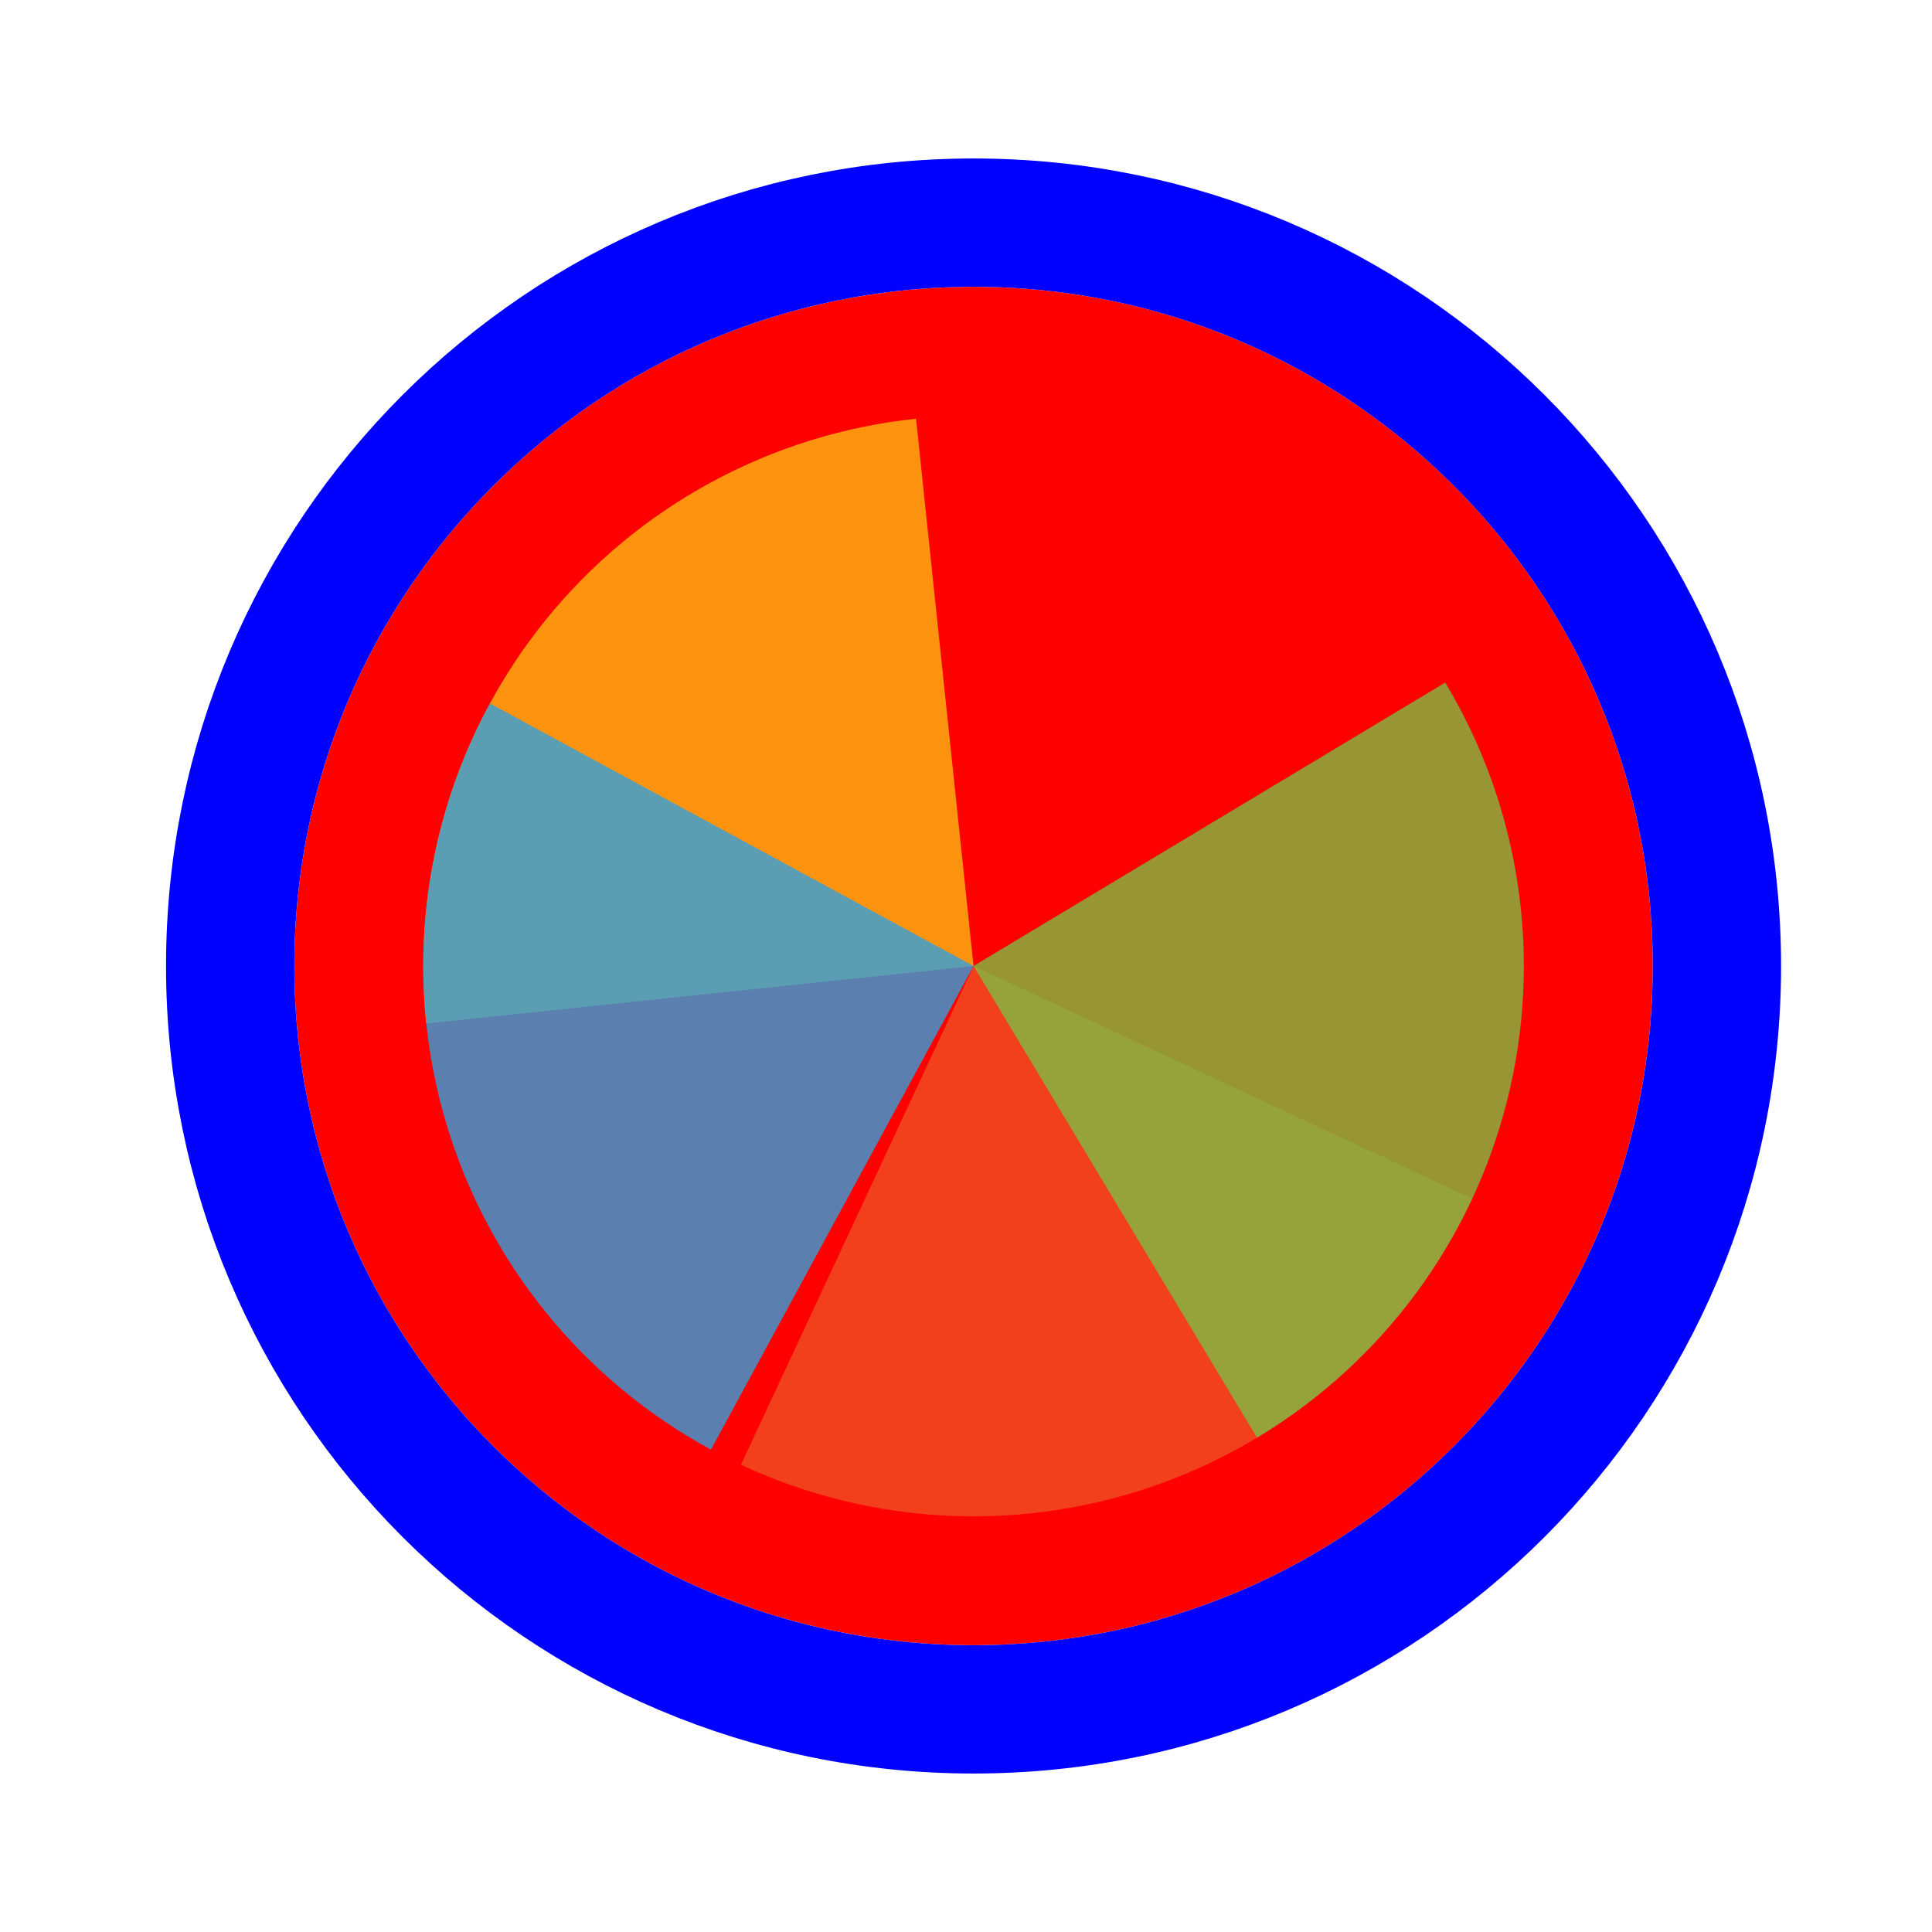
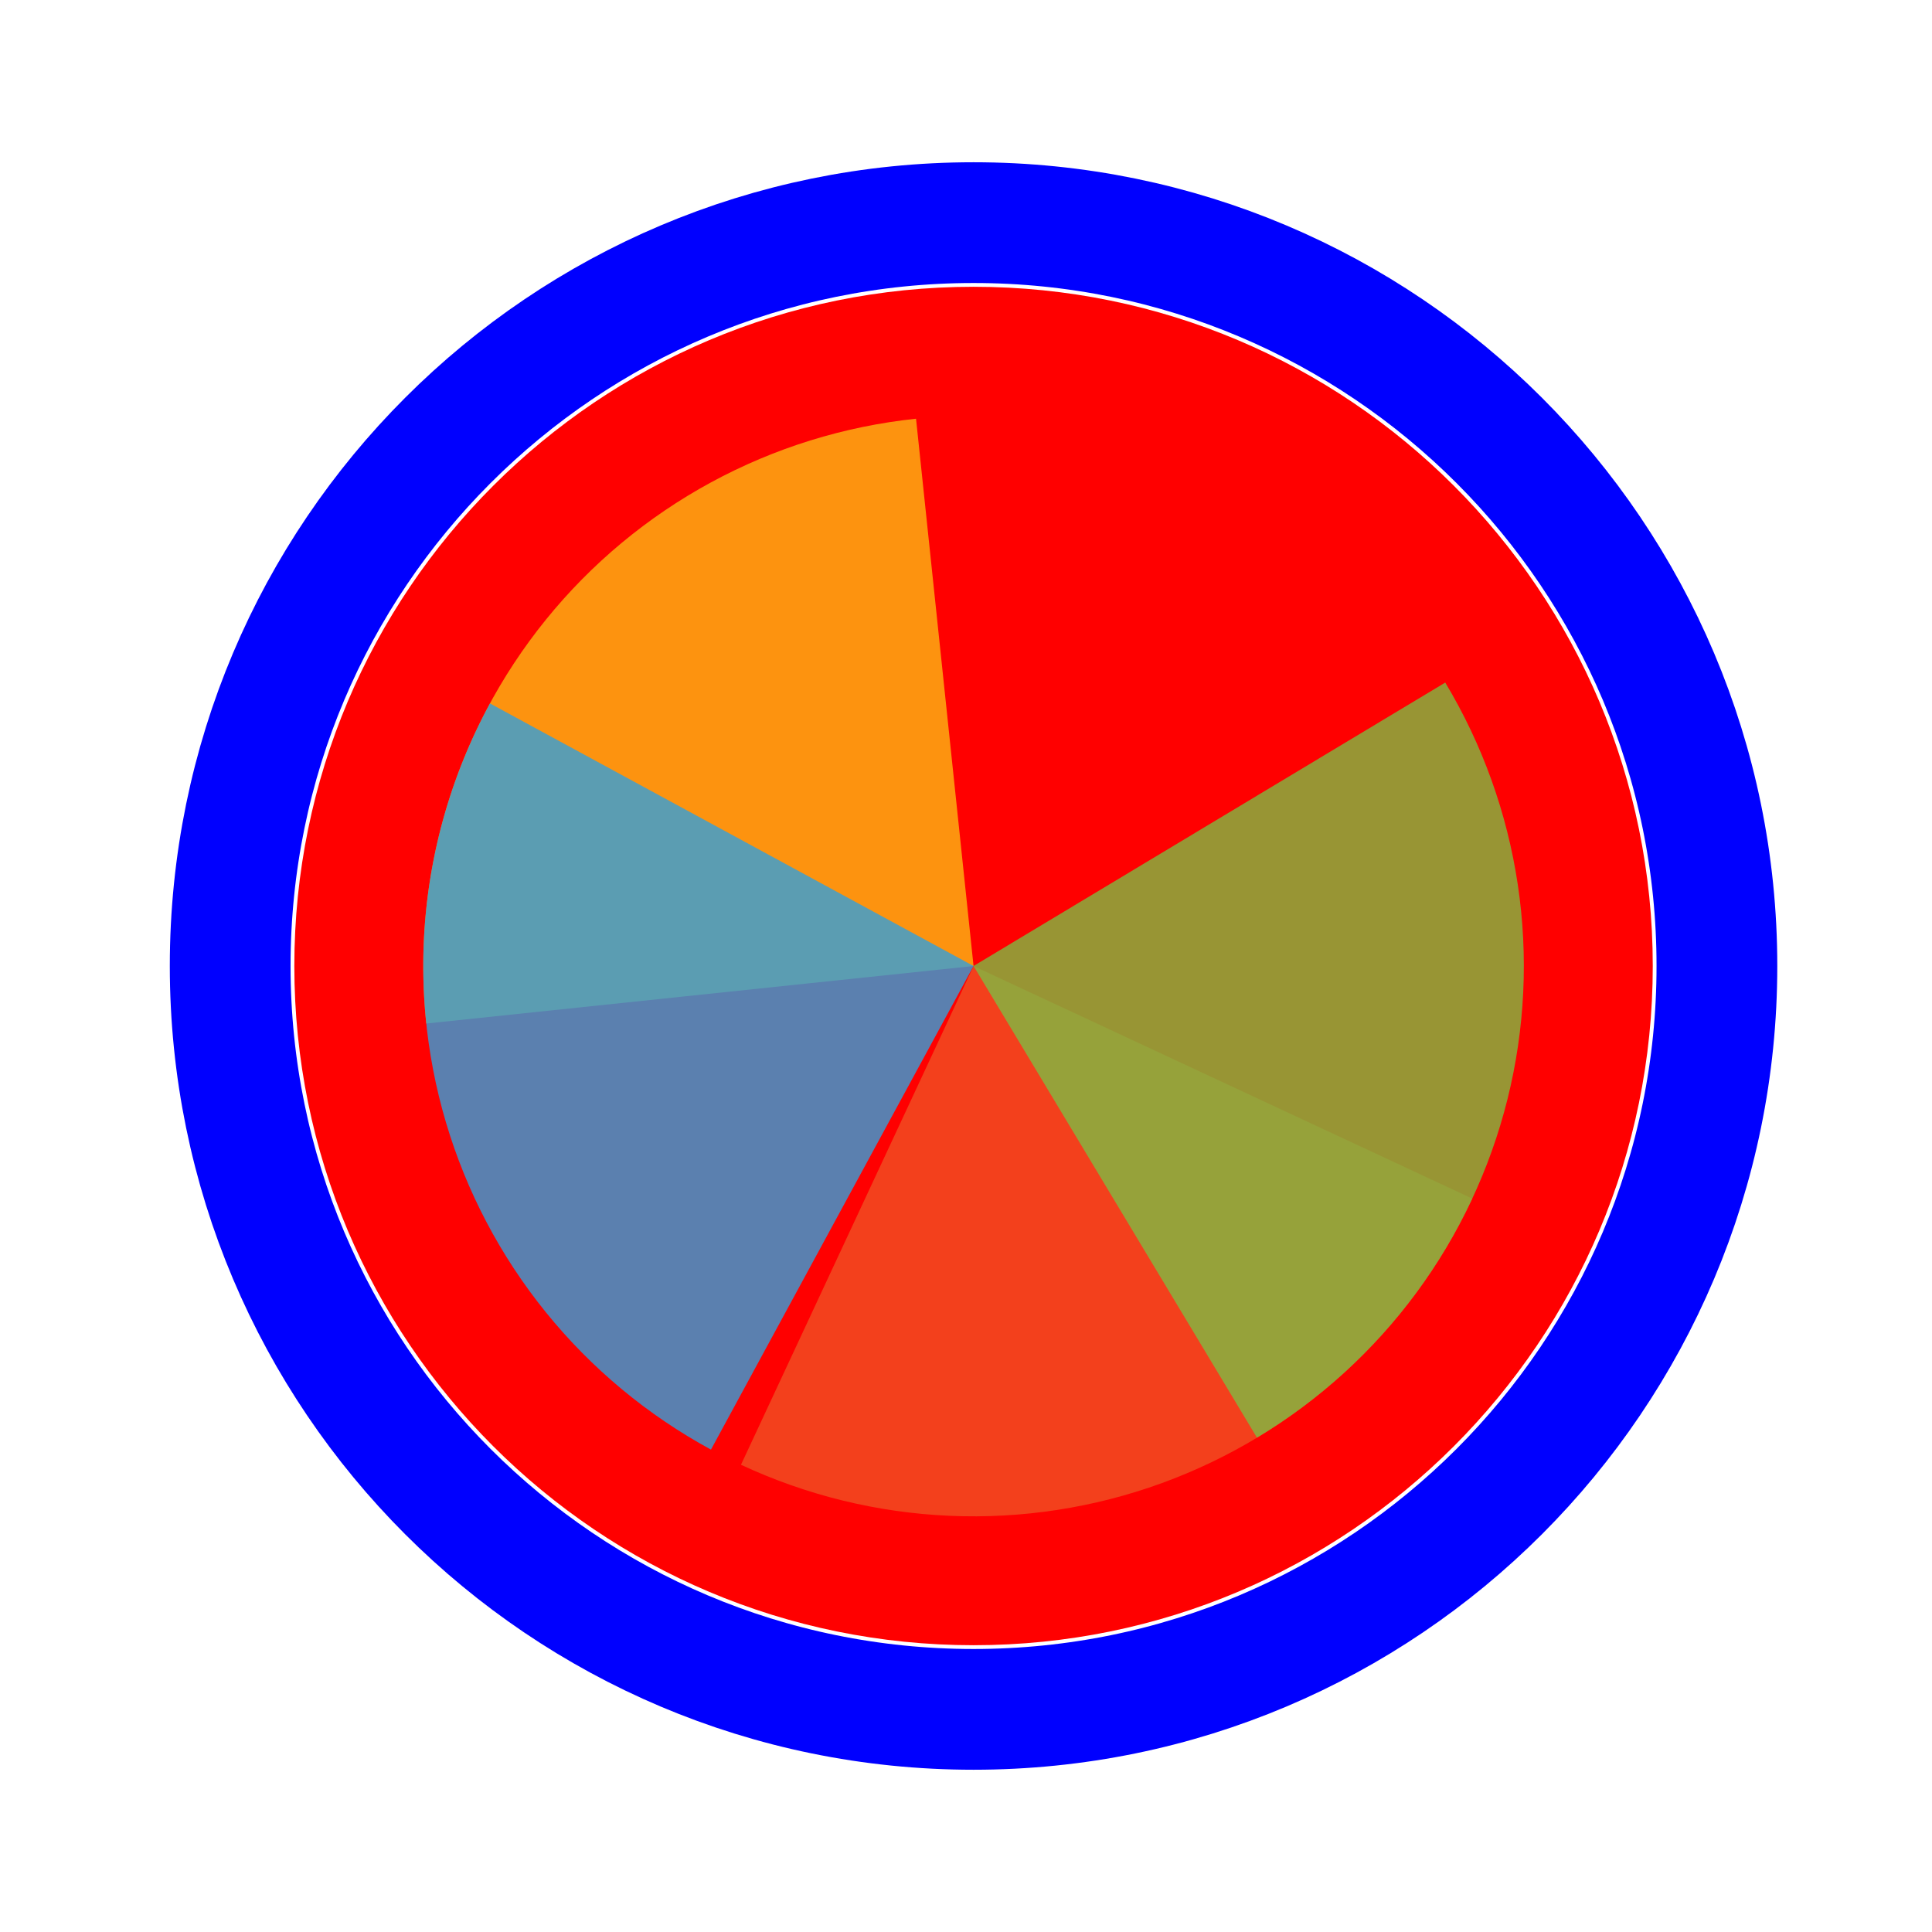
<svg xmlns="http://www.w3.org/2000/svg" width="256" height="256" viewBox="0 0 256 256" fill="none">
  <g>
    <path d="M219 128C219 177.706 178.706 218 129 218C79.294 218 39 177.706 39 128C39 78.294 79.294 38 129 38C178.706 38 219 78.294 219 128Z" fill="#FF0000" />
-     <path d="M129 226.5C183.4 226.5 227.5 182.4 227.5 128C227.5 73.6 183.4 29.5 129 29.5C74.6 29.5 30.5 73.6 30.5 128C30.5 182.4 74.6 226.5 129 226.5Z" stroke="#0000FF" stroke-width="17" />
+     <path d="M129 226.5C183.4 226.5 227.5 182.4 227.5 128C227.5 73.6 183.4 29.5 129 29.5C74.6 29.5 30.5 73.6 30.5 128C30.5 182.4 74.6 226.5 129 226.5Z" stroke="#0000FF" stroke-width="16" />
  </g>
  <path d="M195.086 158.817L129.002 128.001L98.183 194.089C106.861 198.136 116.251 200.435 125.818 200.852C135.385 201.27 144.94 199.8 153.938 196.525C162.936 193.25 171.201 188.235 178.261 181.766C185.321 175.296 191.038 167.5 195.085 158.822L195.086 158.817Z" fill="#F05024" fill-opacity="0.8" />
  <path d="M121.379 55.481L129 128L56.482 135.622C55.481 126.099 56.366 116.471 59.085 107.29C61.805 98.109 66.307 89.553 72.333 82.111C78.359 74.669 85.792 68.488 94.207 63.919C102.623 59.35 111.856 56.483 121.379 55.482L121.379 55.481Z" fill="#FCB813" fill-opacity="0.8" />
  <path d="M191.503 90.444L129 127.998L166.555 190.501C174.763 185.57 181.919 179.07 187.615 171.372C193.311 163.675 197.435 154.931 199.752 145.64C202.068 136.348 202.532 126.692 201.117 117.221C199.701 107.751 196.435 98.652 191.503 90.444Z" fill="#7EBA41" fill-opacity="0.8" />
  <path d="M64.919 93.207L129 128L94.207 192.08C85.792 187.511 78.359 181.33 72.333 173.888C66.307 166.446 61.805 157.891 59.086 148.709C56.366 139.528 55.482 129.901 56.483 120.378C57.483 110.855 60.35 101.622 64.919 93.207Z" fill="#32A0DA" fill-opacity="0.8" />
</svg>
